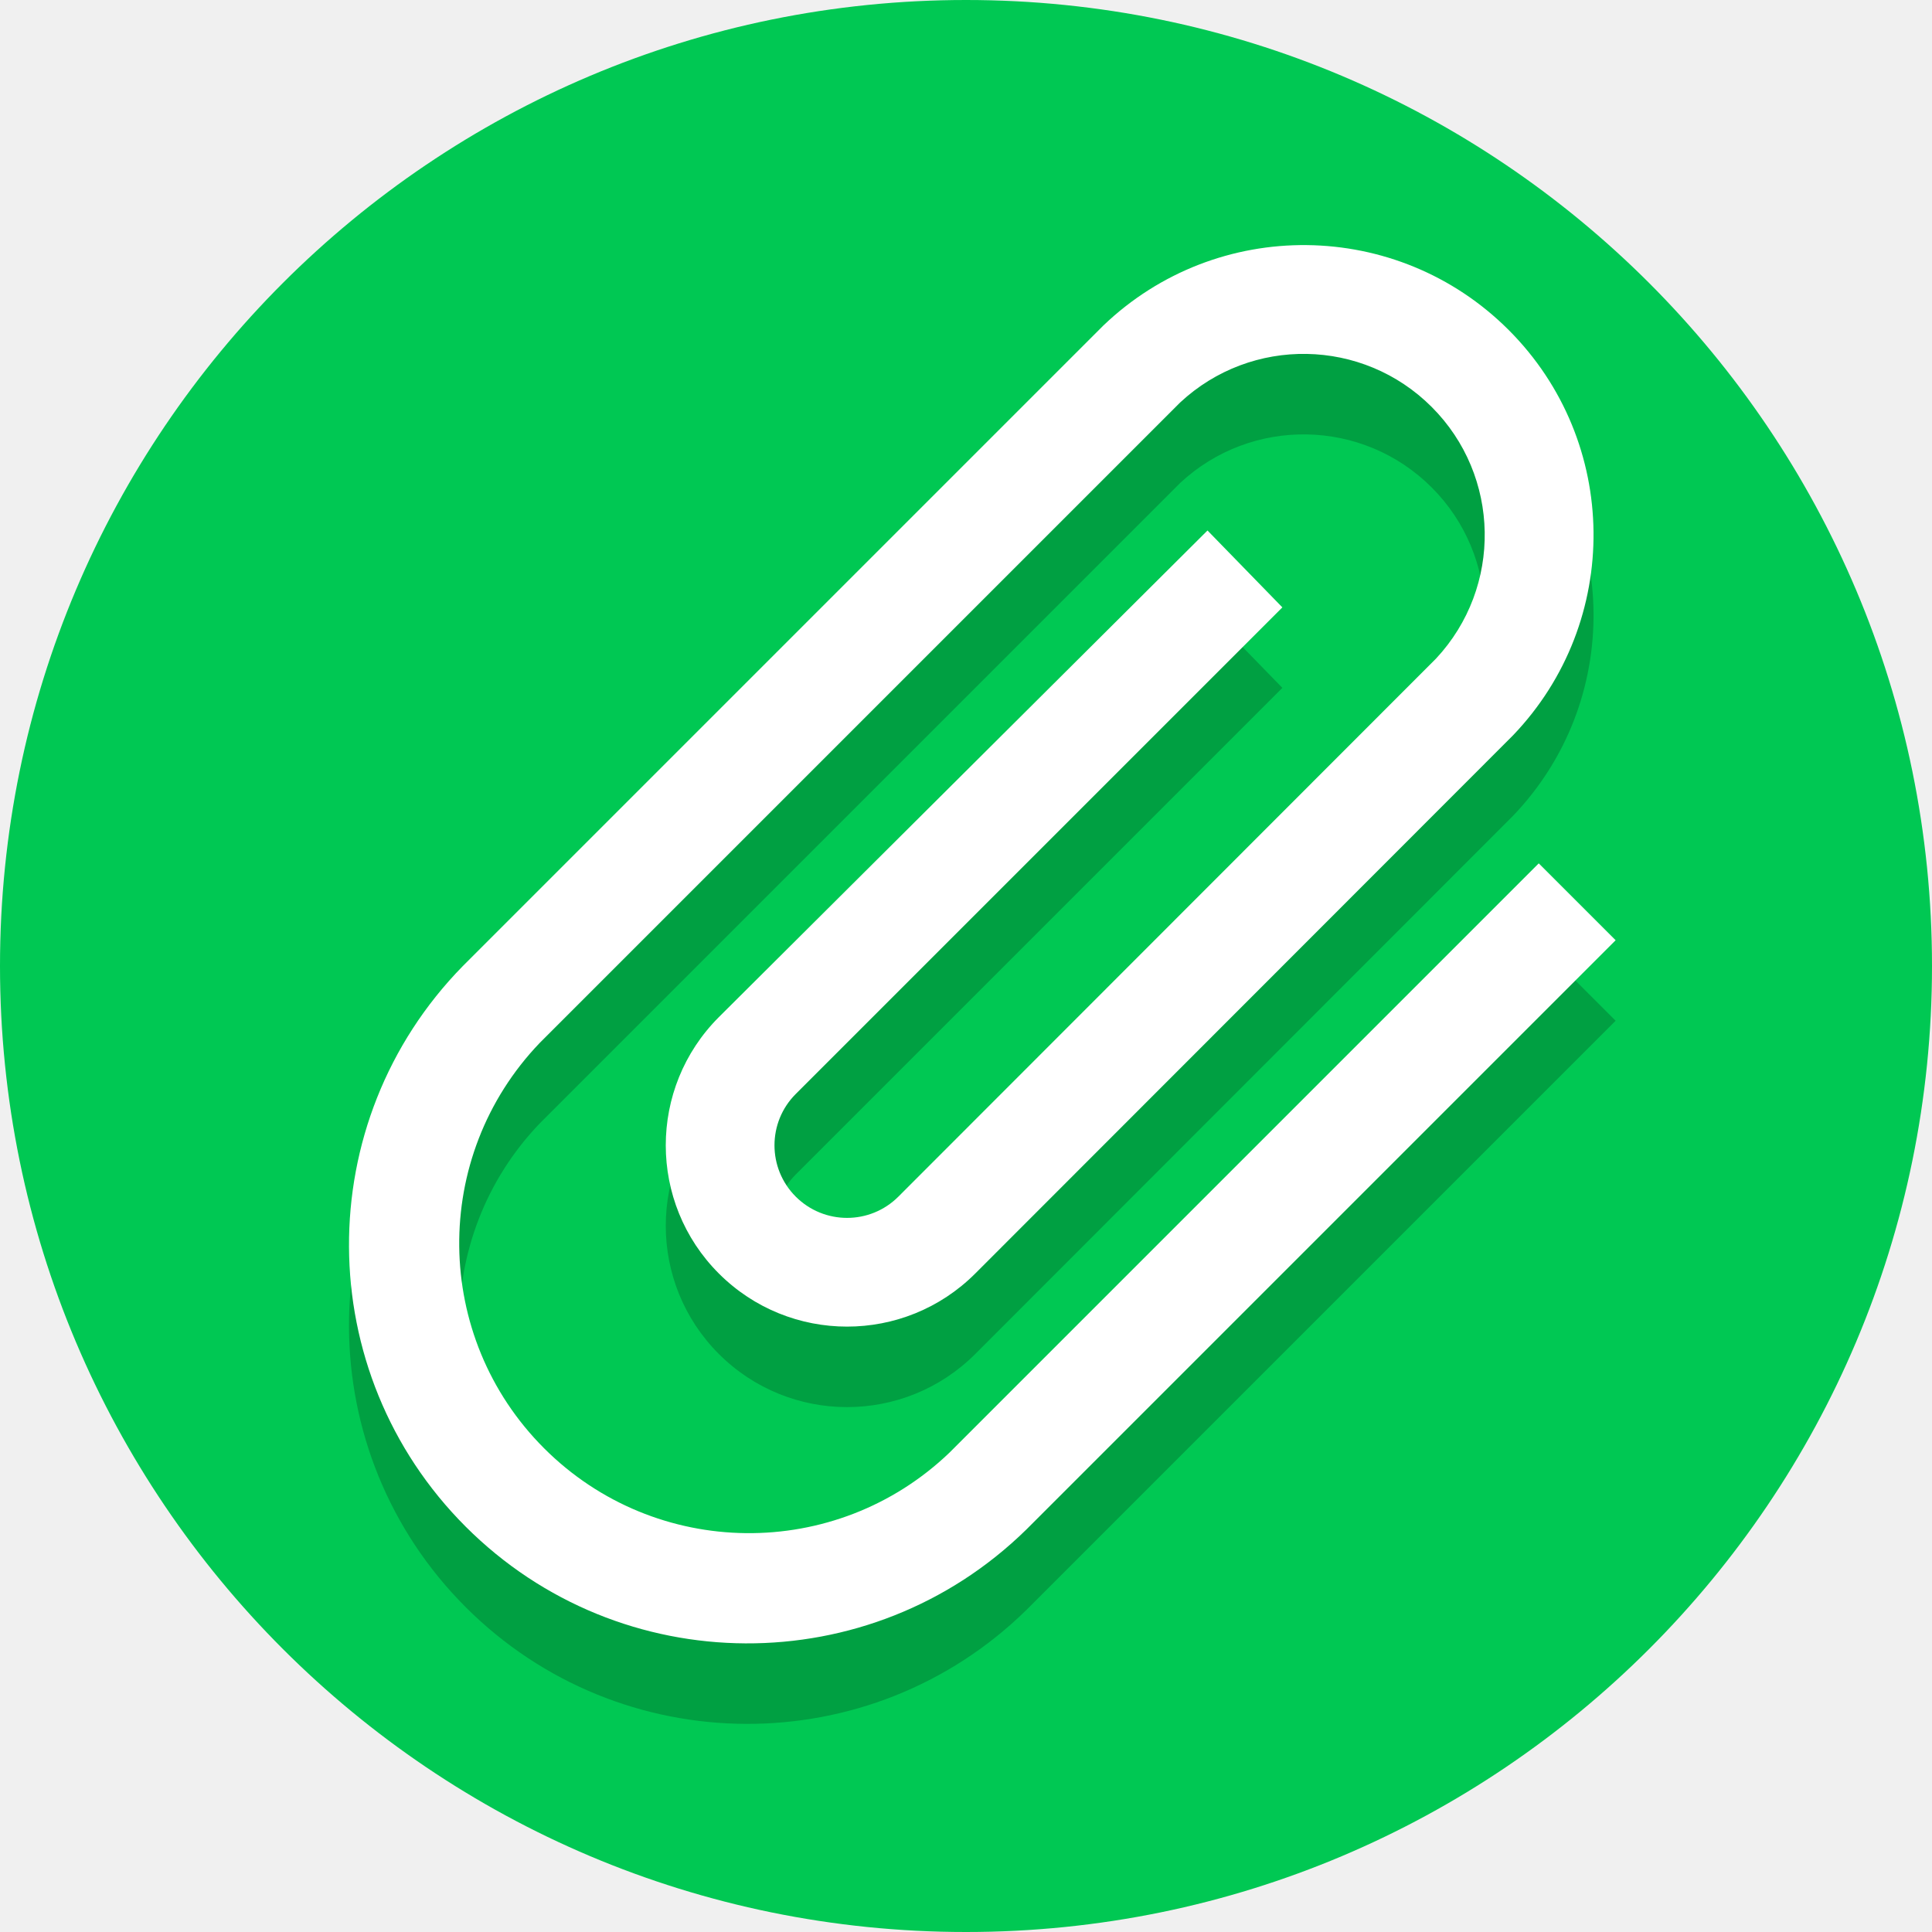
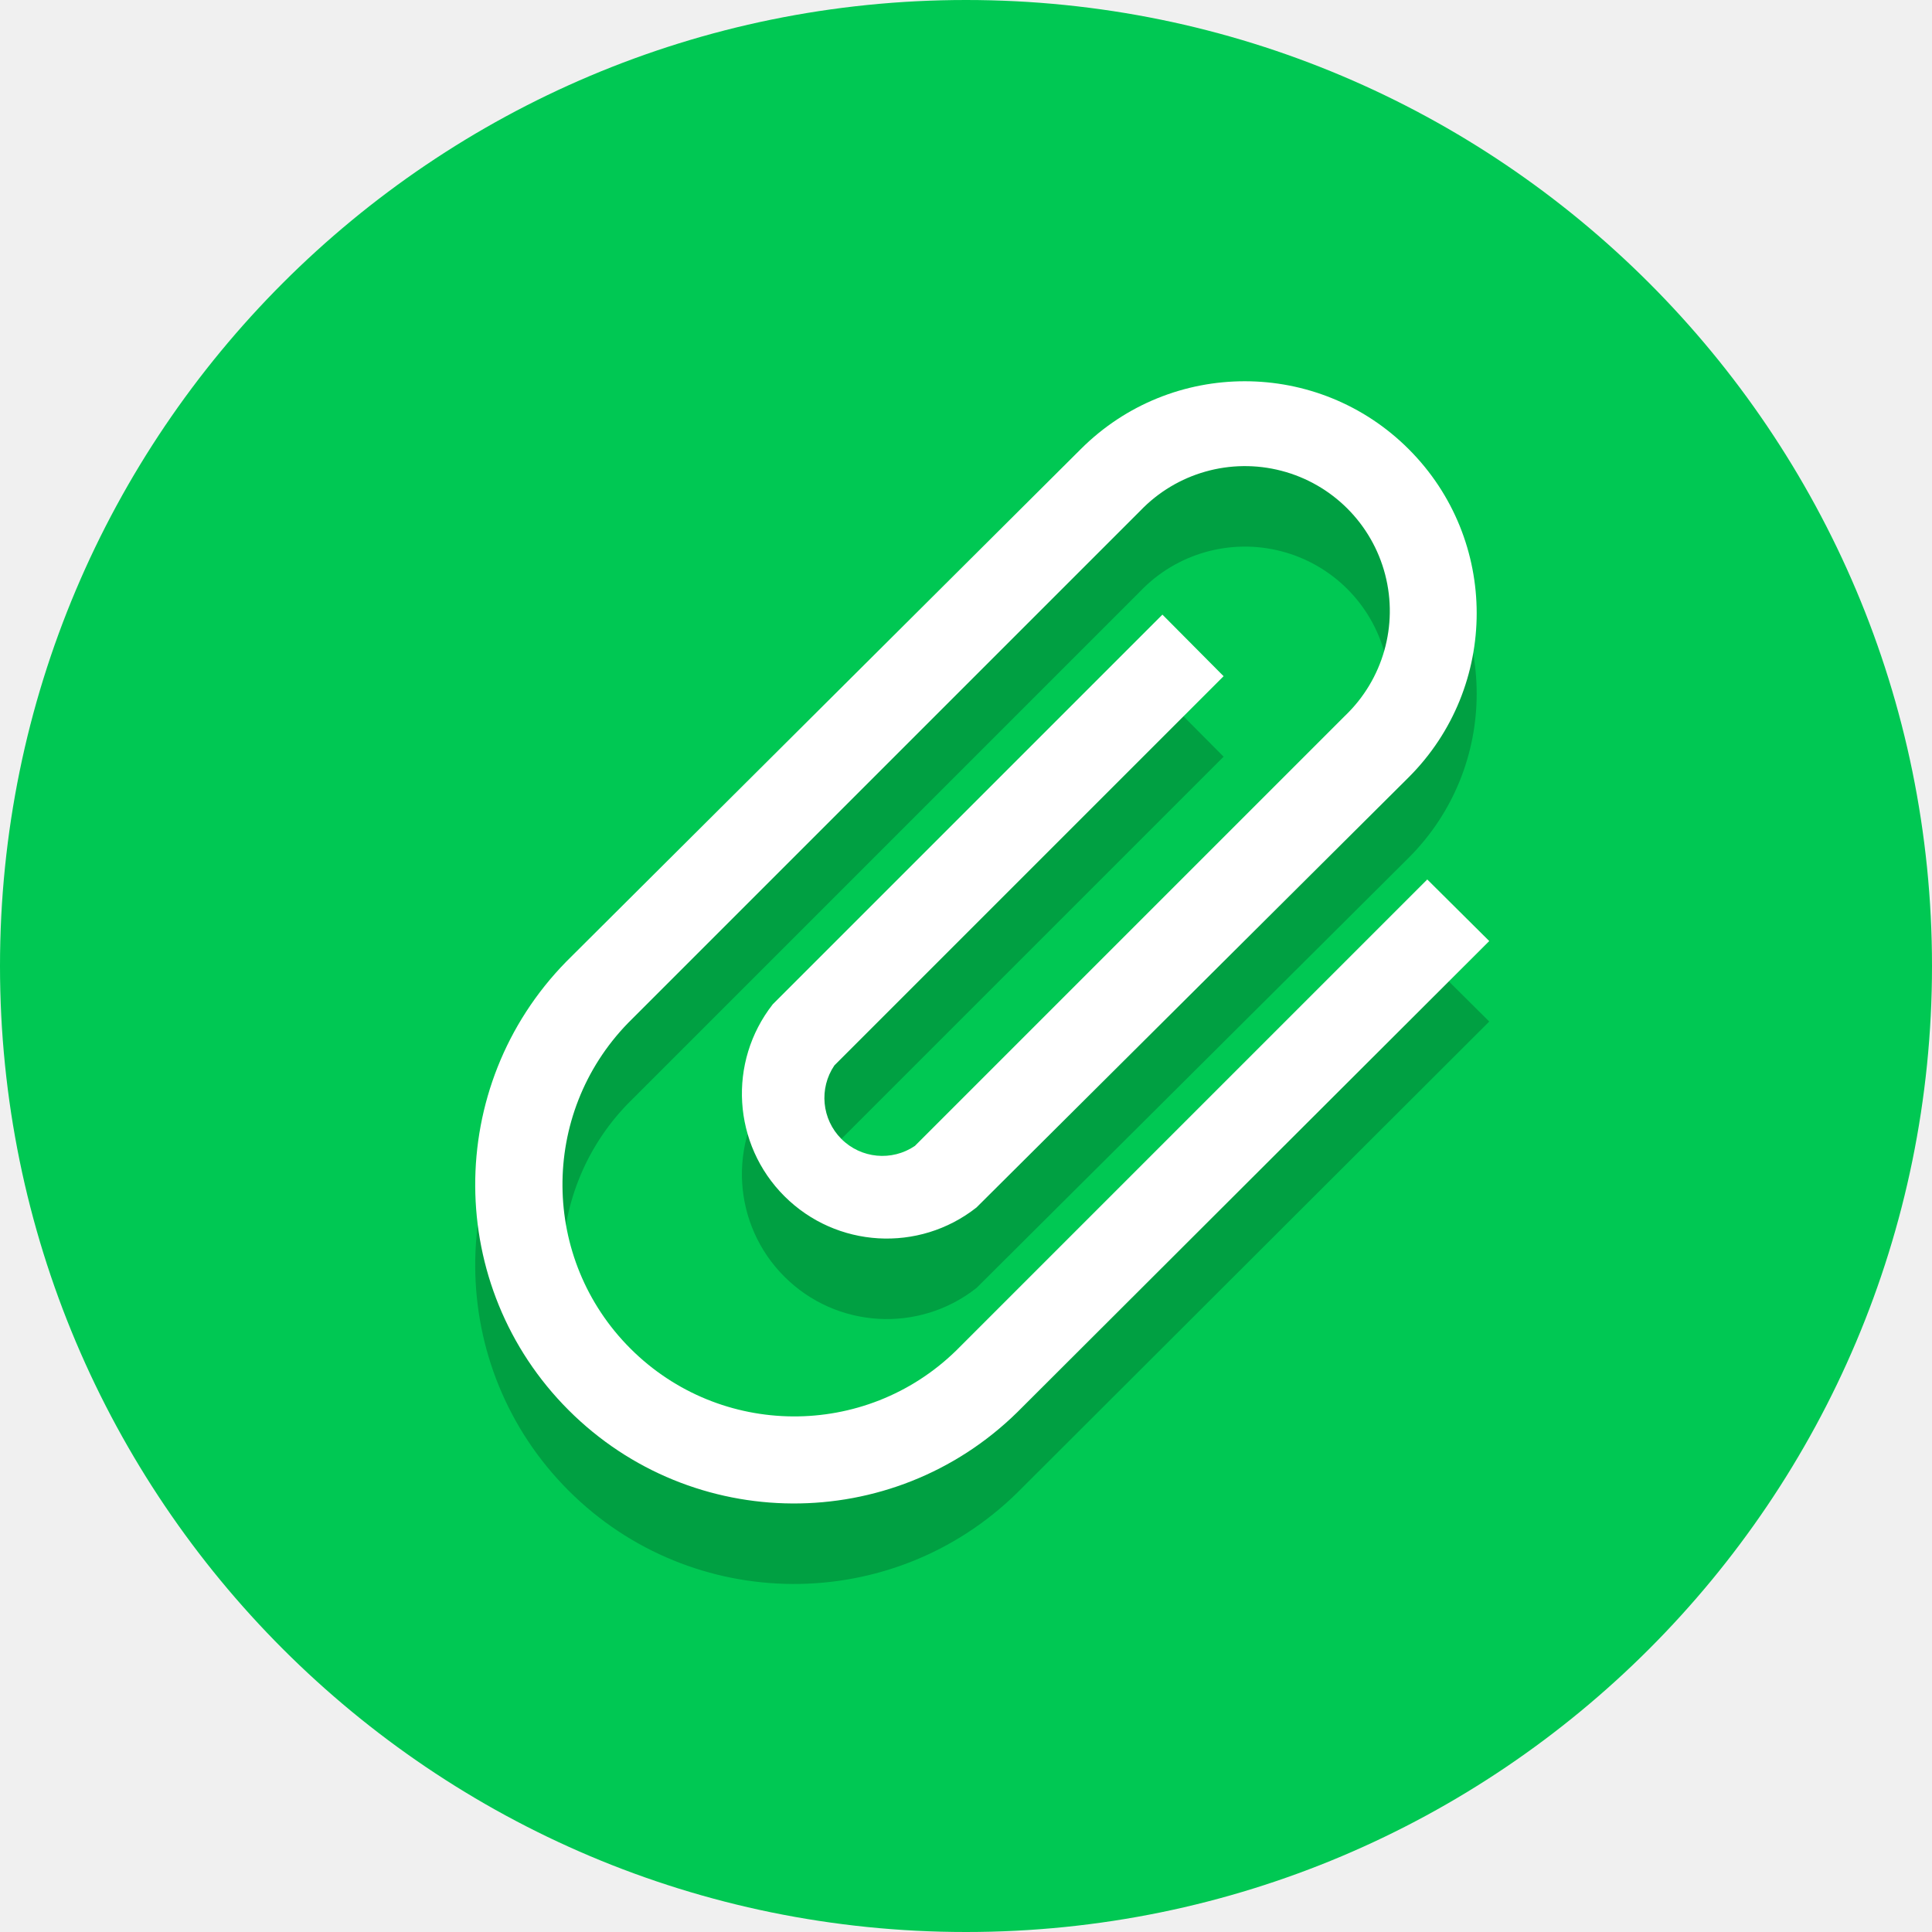
<svg xmlns="http://www.w3.org/2000/svg" id="ic_launcher" viewBox="0 0 48 48">
  <defs>
    <style>.cls-1{fill:#00c853;}.cls-2{opacity:0.2;}.cls-3{fill:#fff;}</style>
  </defs>
  <circle class="cls-1" cx="24" cy="24" r="24" />
-   <path class="cls-2" d="M38.23,23.45,23.59,38.09A7.2,7.2,0,0,1,13.41,27.91L29.32,12a4.5,4.5,0,0,1,6.36,6.36L22.32,31.73a1.8,1.8,0,0,1-2.55-2.55L31.86,17.09,30,15.18,17.86,27.27a4.5,4.5,0,0,0,6.37,6.37L37.59,20.27A7.2,7.2,0,0,0,27.41,10.09L11.5,26a9.9,9.9,0,0,0,14,14L40.14,25.36Z" />
-   <path class="cls-3" d="M38.23,21.45,23.59,36.09A7.2,7.2,0,0,1,13.41,25.91L29.32,10a4.5,4.5,0,0,1,6.36,6.36L22.32,29.73a1.8,1.8,0,0,1-2.55-2.55L31.86,15.09,30,13.18,17.86,25.27a4.5,4.5,0,0,0,6.37,6.37L37.59,18.27A7.2,7.2,0,0,0,27.41,8.09L11.5,24a9.9,9.9,0,0,0,14,14L40.14,23.36Z" />
+   <path class="cls-2" d="M35.46,23.85,23.75,35.56a5.76,5.76,0,0,1-8.15-8.14L28.33,14.69a3.6,3.6,0,1,1,5.09,5.09L22.73,30.47a1.44,1.44,0,0,1-2-2l9.67-9.67-1.52-1.53-9.68,9.68A3.6,3.6,0,0,0,24.26,32L35,21.31a5.76,5.76,0,0,0-8.15-8.15L14.07,25.89a7.92,7.92,0,0,0,11.2,11.2L37,25.38Z" />
+   <path class="cls-3" d="M35.46,21.85,23.75,33.56a5.76,5.76,0,0,1-8.15-8.14L28.33,12.69a3.6,3.6,0,1,1,5.09,5.09L22.73,28.47a1.44,1.44,0,0,1-2-2l9.67-9.67-1.52-1.53-9.68,9.68A3.6,3.6,0,0,0,24.26,30L35,19.31a5.76,5.76,0,0,0-8.15-8.15L14.07,23.89a7.92,7.92,0,0,0,11.2,11.2L37,23.38Z" />
</svg>
